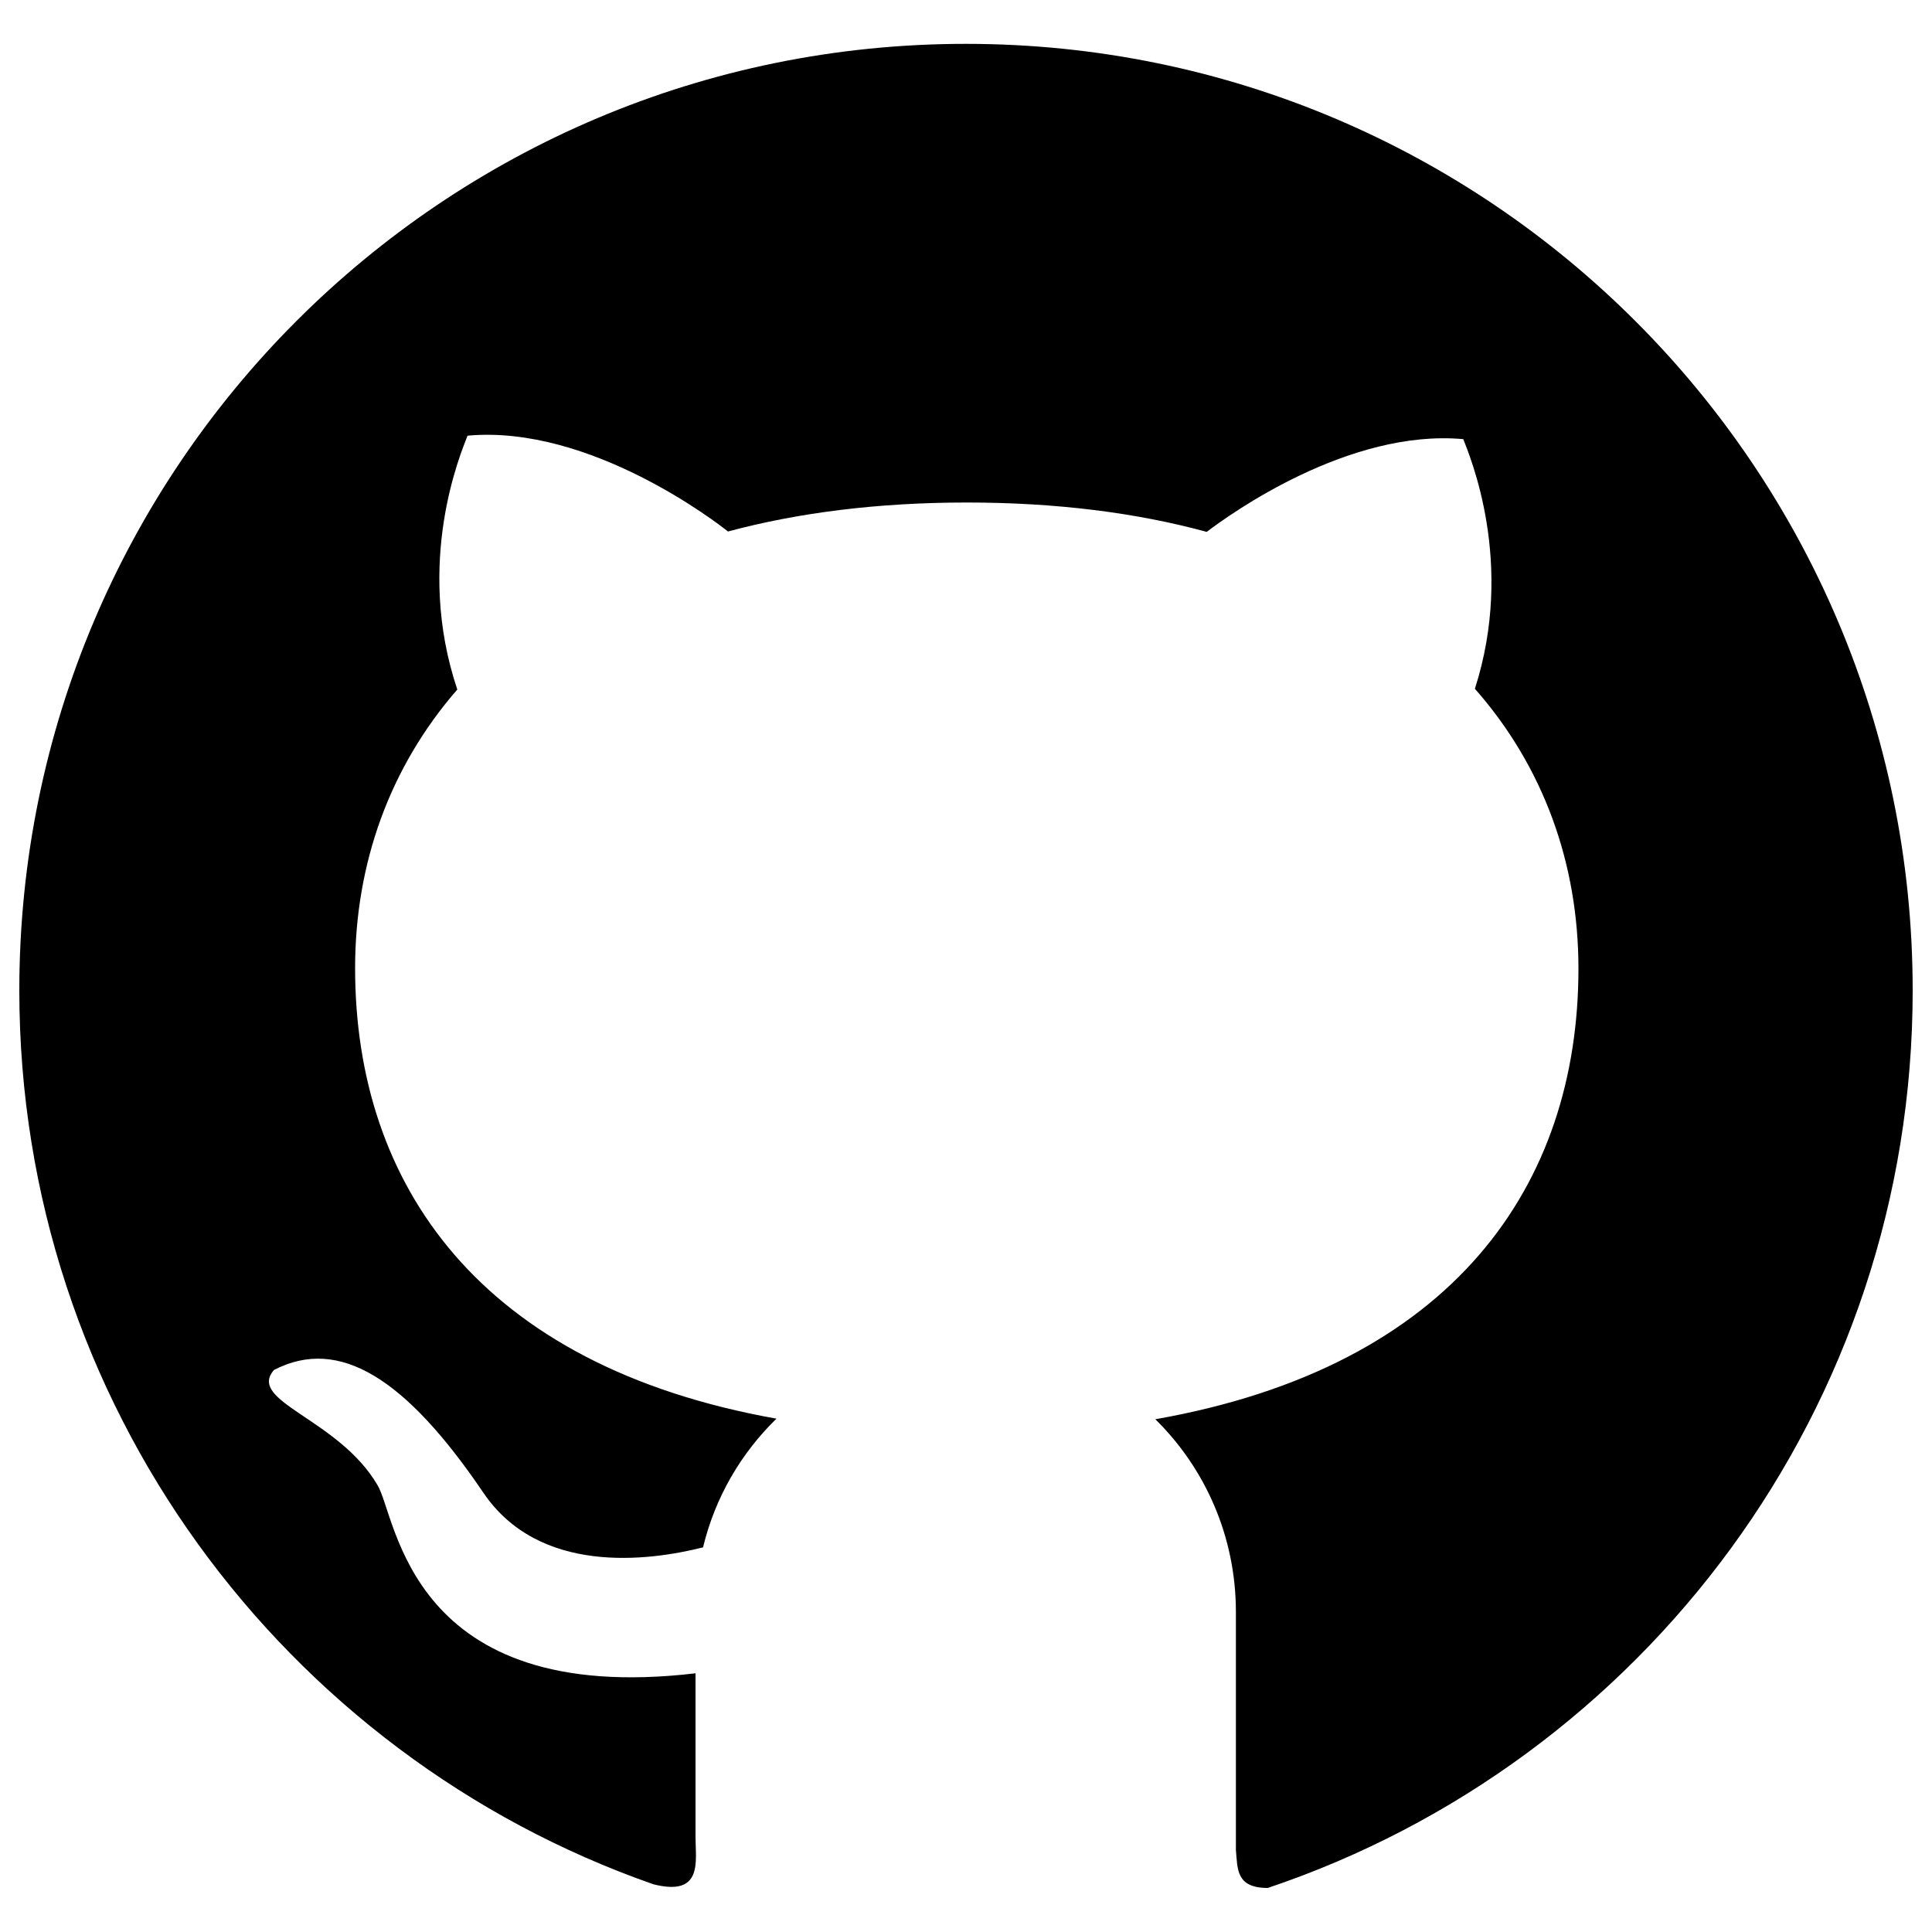
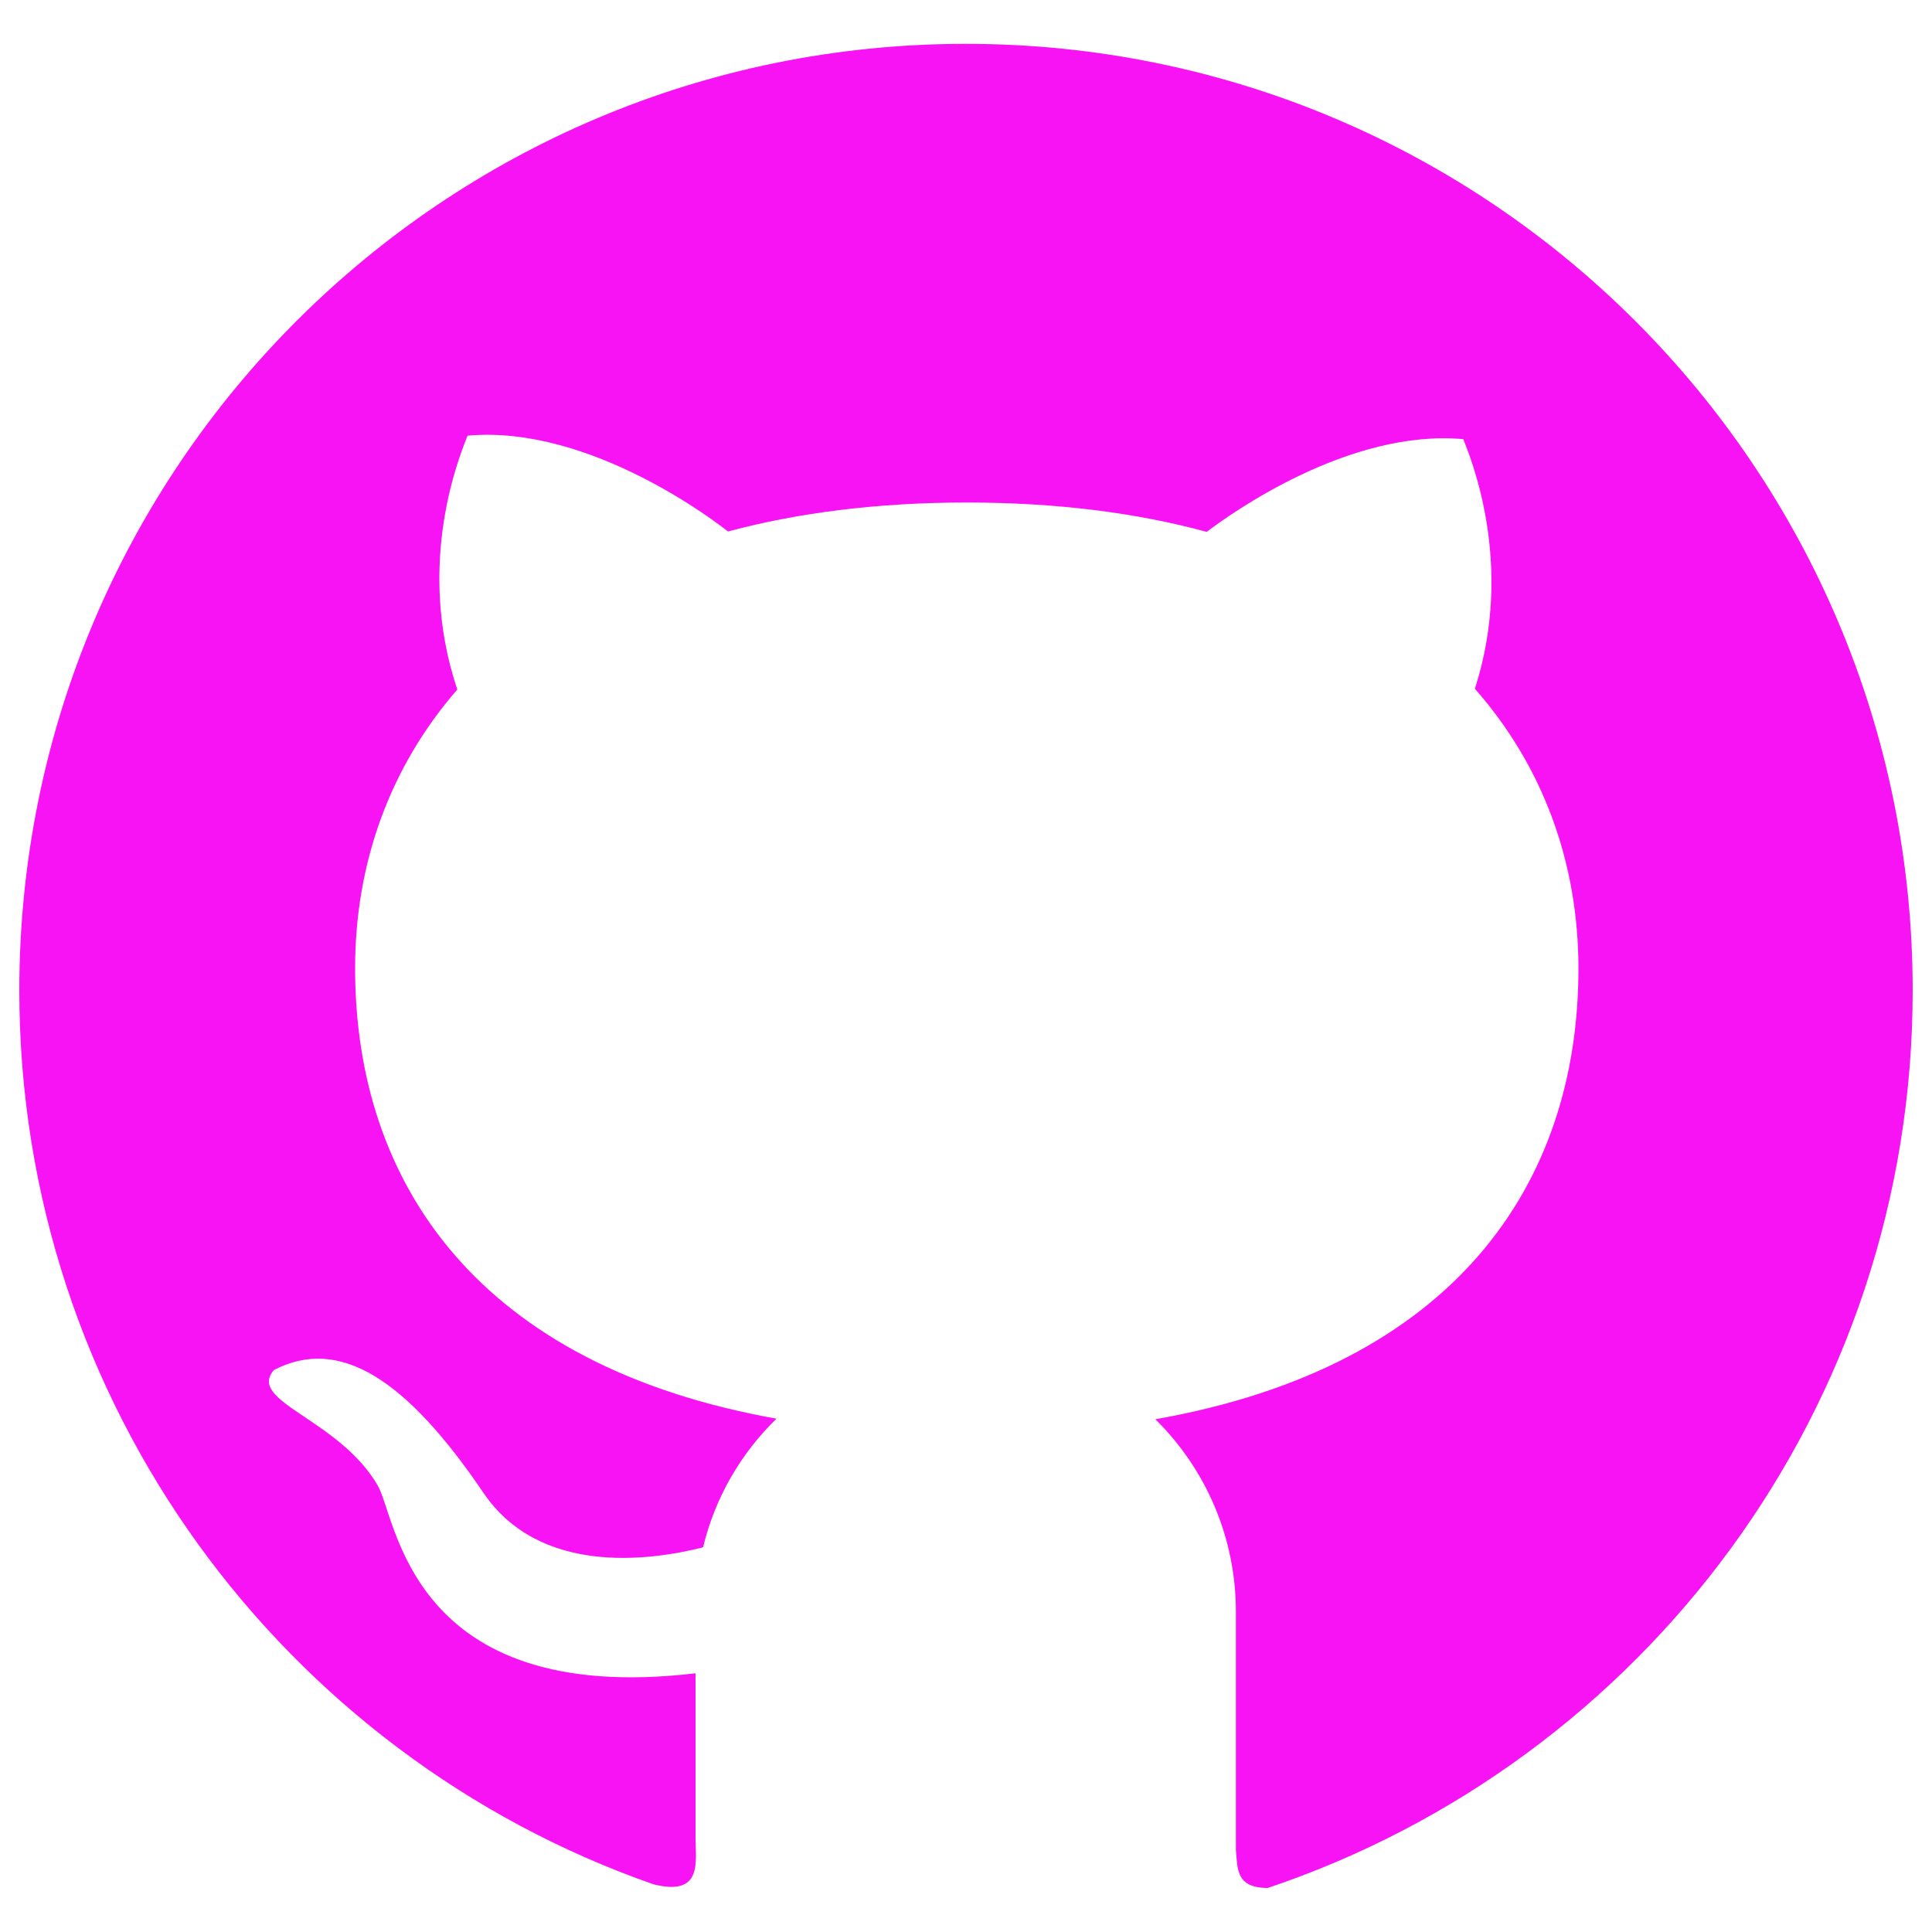
- <svg xmlns="http://www.w3.org/2000/svg" version="1.1" x="0px" y="0px" viewBox="0 0 1000 1000" enable-background="new 0 0 1000 1000" xml:space="preserve">
-   <g>
-     <path d="M10,512.6c0,213.9,137.1,395.9,328.2,462.7c25.8,6.5,21.8-11.9,21.8-24.3v-84.9c-148.7,17.5-154.6-81-164.6-97.4c-20.2-34.5-67.8-43.2-53.6-59.6c33.8-17.5,68.3,4.4,108.3,63.4c28.9,42.8,85.3,35.6,113.8,28.4c6.2-25.8,19.6-48.7,38-66.6c-153.9-27.4-218.1-121.4-218.1-233.2c0-54.1,17.9-104,52.9-144.2c-22.3-66.4,2.1-123,5.3-131.4c63.6-5.8,129.7,45.5,134.8,49.6c36.1-9.7,77.4-15,123.6-15c46.4,0,87.9,5.3,124.2,15.2c12.3-9.4,73.7-53.4,132.8-48c3.2,8.4,27,63.9,6,129.2c35.5,40.3,53.6,90.5,53.6,144.8c0,112-64.6,206.1-219,233.3c25.8,25.4,41.7,60.7,41.7,99.8v123.2c0.9,9.8,0,19.6,16.5,19.6C850.4,911.9,990,728.6,990,512.7c0-270.7-219.4-490-490-490C229.3,22.6,10,241.9,10,512.6L10,512.6z" />
-   </g>
+ <svg xmlns="http://www.w3.org/2000/svg" enable-background="new 0 0 1000 1000" fill="#f813f5" viewBox="0 0 1000 1000">
+   <path d="m10 512.6c0 213.9 137.1 395.9 328.2 462.7 25.8 6.5 21.8-11.9 21.8-24.3v-84.9c-148.7 17.5-154.6-81-164.6-97.4-20.2-34.5-67.8-43.2-53.6-59.6 33.8-17.5 68.3 4.4 108.3 63.4 28.9 42.8 85.3 35.6 113.8 28.4 6.2-25.8 19.6-48.7 38-66.6-153.9-27.4-218.1-121.4-218.1-233.2 0-54.1 17.9-104 52.9-144.2-22.3-66.4 2.1-123 5.3-131.4 63.6-5.8 129.7 45.5 134.8 49.6 36.1-9.7 77.4-15 123.6-15 46.4 0 87.9 5.3 124.2 15.2 12.3-9.4 73.7-53.4 132.8-48 3.2 8.4 27 63.9 6 129.2 35.5 40.3 53.6 90.5 53.6 144.8 0 112-64.6 206.1-219 233.3 25.8 25.4 41.7 60.7 41.7 99.8v123.2c.9 9.8 0 19.6 16.5 19.6 194.2-65.3 333.8-248.6 333.8-464.5 0-270.7-219.4-490-490-490-270.7-.1-490 219.2-490 489.9z" />
</svg>
